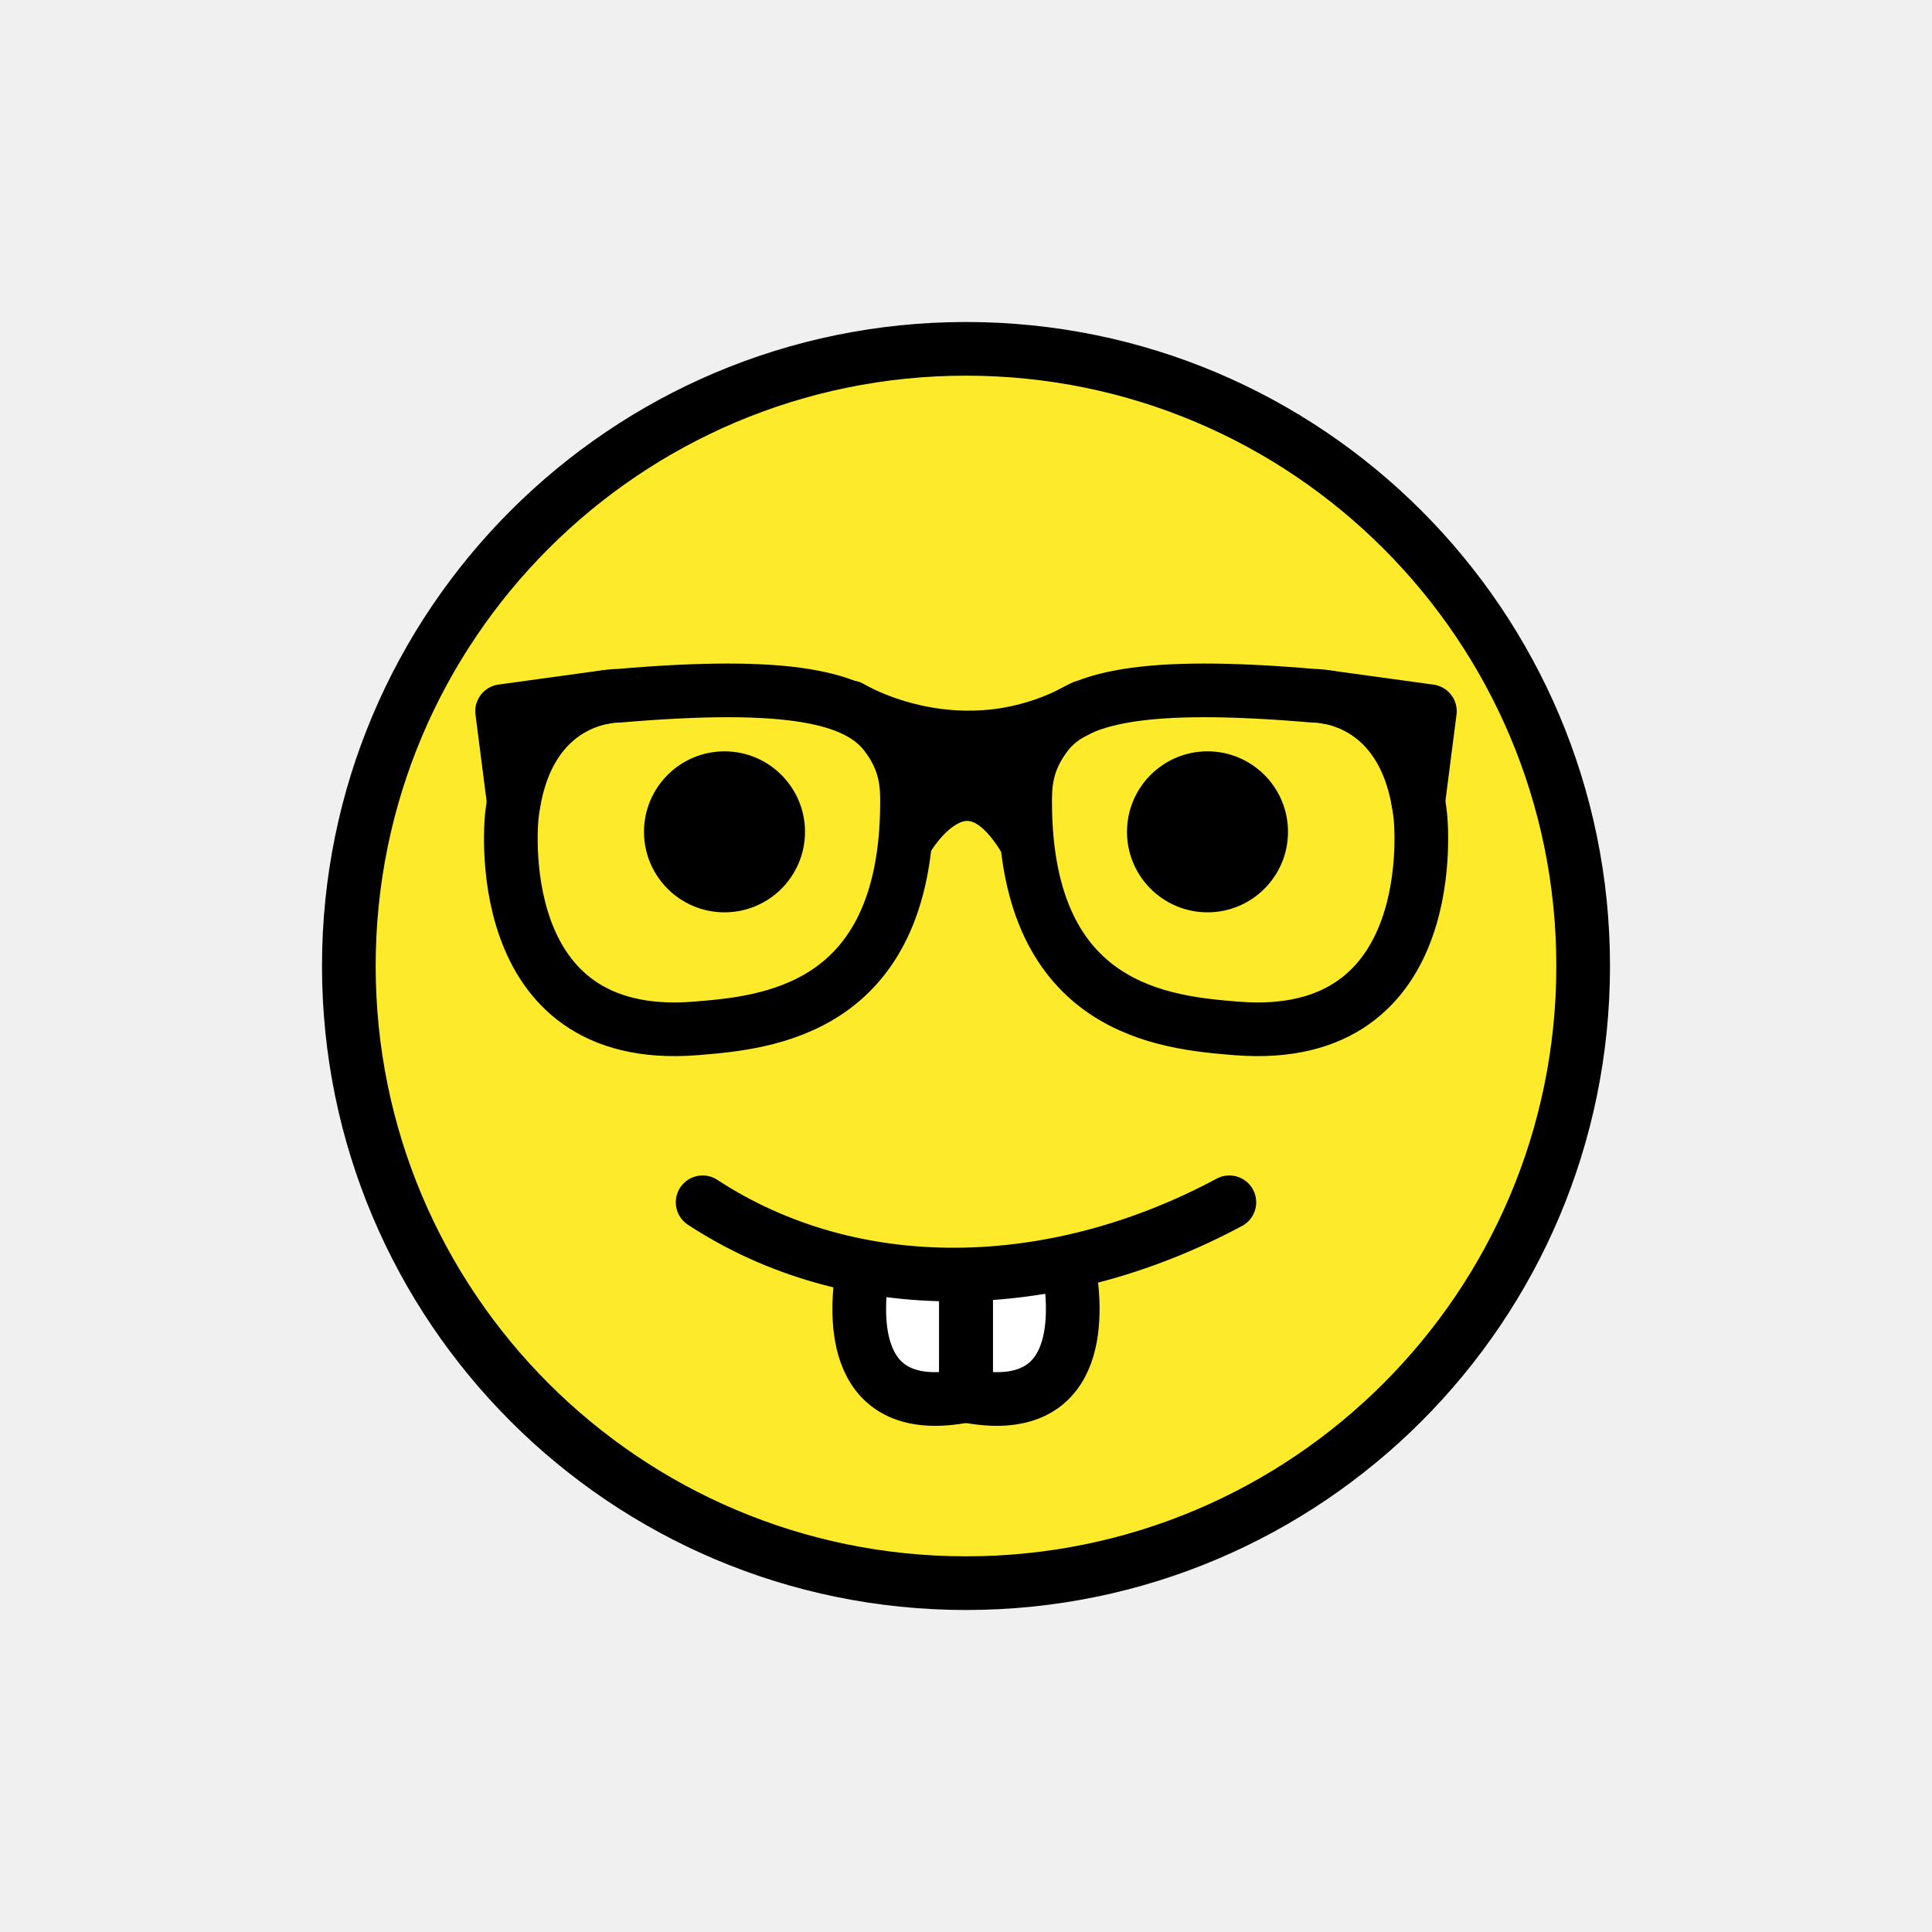
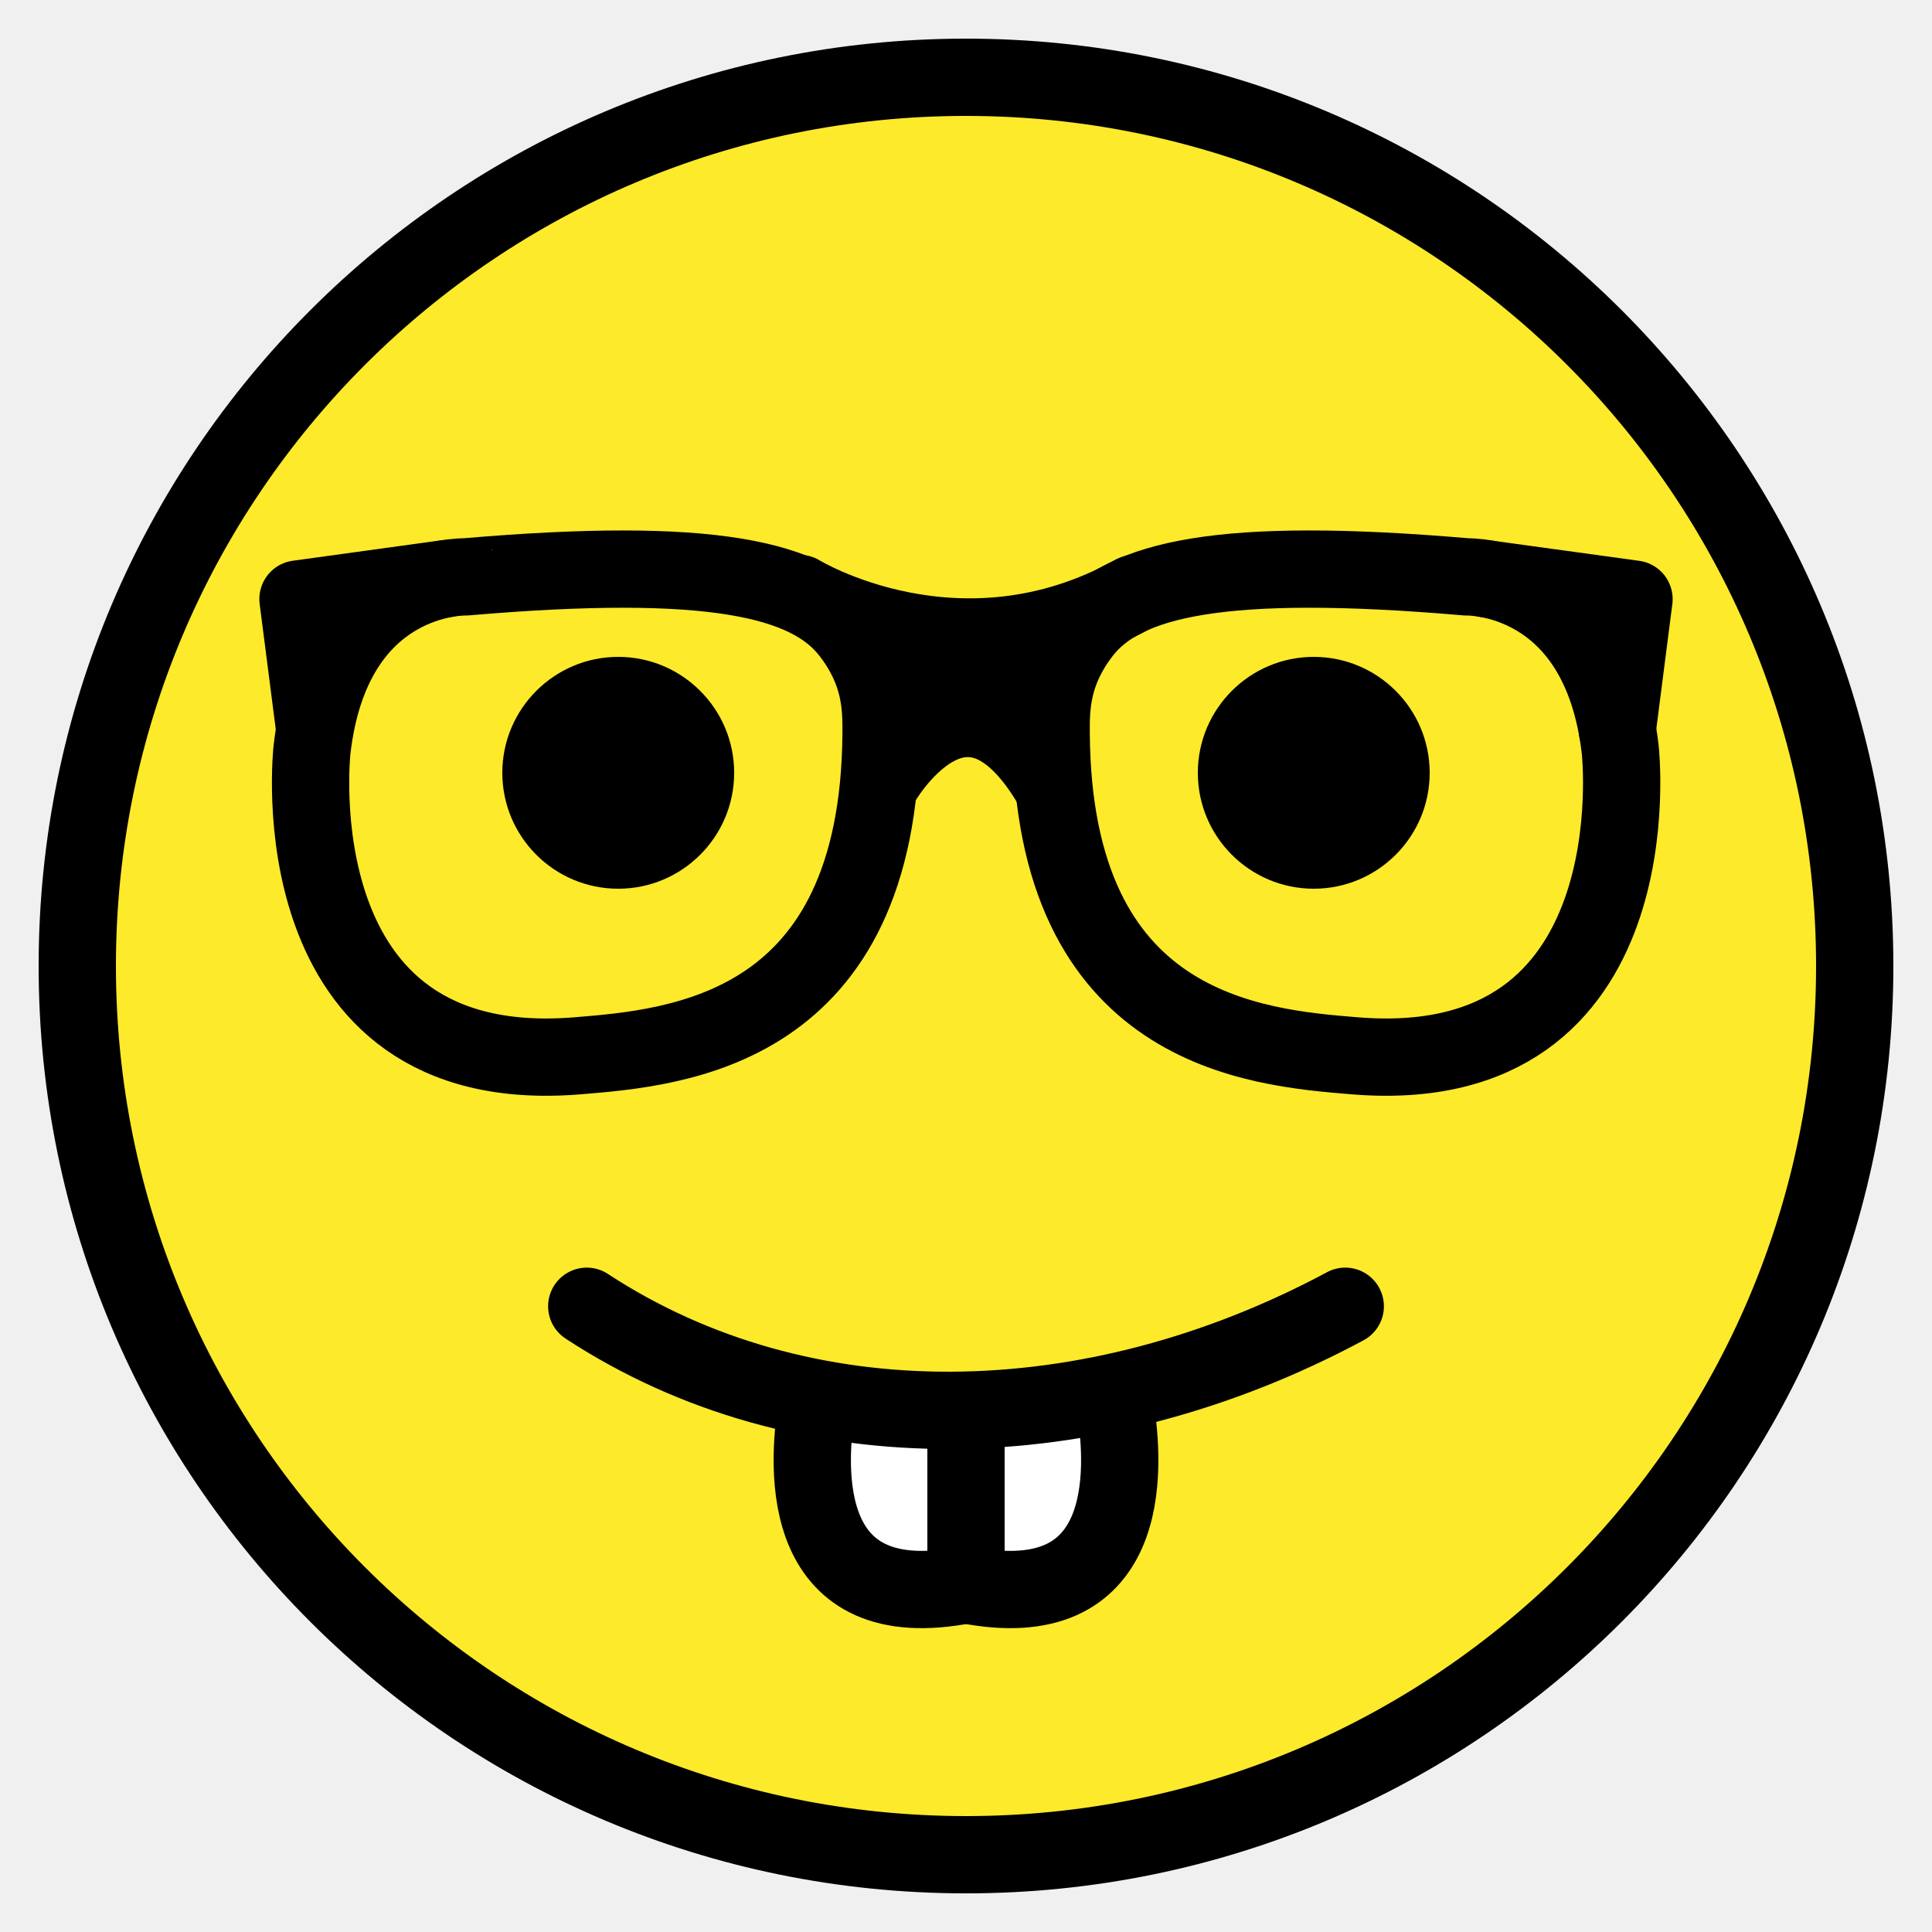
- <svg xmlns="http://www.w3.org/2000/svg" id="emoji" viewBox="0 0 72 72">
-   <g id="color">
-     <circle cx="36" cy="36" r="23" fill="#FCEA2B" />
-     <path fill="#FFFFFF" d="M32.143,47.374c-0.282,1.723-0.434,5.488,3.857,4.64v-4.37" />
-     <path fill="#FFFFFF" d="M39.857,47.374c0.282,1.723,0.434,5.488-3.857,4.64v-4.37" />
+ <svg xmlns="http://www.w3.org/2000/svg" id="emoji" viewBox="0 0 50 50" version="1.1" width="50" height="50">
+   <defs id="defs42" />
+   <g id="color" transform="translate(-11,-11)">
+     <circle cx="36" cy="36" r="23" id="circle2" style="fill:#fcea2b" />
+     <path d="m 32.143,47.374 c -0.282,1.723 -0.434,5.488 3.857,4.64 v -4.37" id="path4" style="fill:#ffffff" />
+     <path d="m 39.857,47.374 c 0.282,1.723 0.434,5.488 -3.857,4.64 v -4.37" id="path6" style="fill:#ffffff" />
  </g>
-   <g id="hair" />
-   <g id="skin" />
-   <g id="skin-shadow" />
-   <g id="line">
-     <circle cx="36" cy="36" r="23" fill="none" stroke="#000000" stroke-linecap="round" stroke-linejoin="round" stroke-miterlimit="10" stroke-width="2" />
-     <path fill="none" stroke="#000000" stroke-linecap="round" stroke-linejoin="round" stroke-miterlimit="10" stroke-width="2" d="M19.074,30.407c0,0-0.953,8.551,6.861,7.918c2.62-0.212,7.816-0.651,7.867-8.343 c0.005-0.698-0.008-1.599-0.811-2.63c-1.065-1.367-3.572-1.971-9.945-1.422 C23.047,25.931,19.6,25.832,19.074,30.407z" />
-     <polyline fill="none" stroke="#000000" stroke-linecap="round" stroke-linejoin="round" stroke-miterlimit="10" stroke-width="2" points="19.145,29.874 18.712,26.503 22.545,25.975" />
-     <path fill="none" stroke="#000000" stroke-linecap="round" stroke-linejoin="round" stroke-miterlimit="10" stroke-width="2" d="M52.932,30.407c0,0,0.953,8.551-6.861,7.918c-2.62-0.212-7.816-0.651-7.867-8.343 c-0.005-0.698,0.008-1.599,0.811-2.63c1.065-1.367,3.572-1.971,9.945-1.422 C48.96,25.931,52.406,25.832,52.932,30.407z" />
-     <path fill="none" stroke="#000000" stroke-linecap="round" stroke-linejoin="round" stroke-miterlimit="10" stroke-width="2" d="M31.696,26.359c0,0,4.124,2.534,8.657,0" />
-     <path fill="none" stroke="#000000" stroke-linecap="round" stroke-linejoin="round" stroke-miterlimit="10" stroke-width="2" d="M33.802,31.261c0,0,2.127-3.751,4.383,0" />
-     <polyline fill="none" stroke="#000000" stroke-linecap="round" stroke-linejoin="round" stroke-miterlimit="10" stroke-width="2" points="52.855,29.877 53.288,26.505 49.455,25.978" />
-     <path fill="none" stroke="#000000" stroke-linecap="round" stroke-linejoin="round" stroke-miterlimit="10" stroke-width="2" d="M34.146,29.971c0,0,1.795-3.751,3.699,0" />
-     <path fill="none" stroke="#000000" stroke-miterlimit="10" stroke-width="2" d="M32.143,47.374 c-0.282,1.723-0.434,5.488,3.857,4.64v-4.37" />
-     <path d="M30,31c0,1.657-1.345,3-3,3c-1.655,0-3-1.343-3-3c0-1.655,1.345-3,3-3C28.655,28,30,29.345,30,31" />
-     <path d="M48,31c0,1.657-1.345,3-3,3s-3-1.343-3-3c0-1.655,1.345-3,3-3S48,29.345,48,31" />
-     <path fill="none" stroke="#000000" stroke-miterlimit="10" stroke-width="2" d="M39.857,47.374 c0.282,1.723,0.434,5.488-3.857,4.64v-4.37" />
-     <path fill="none" stroke="#000000" stroke-linecap="round" stroke-linejoin="round" stroke-miterlimit="10" stroke-width="2" d="M45.815,44.806c-6.574,3.525-14.045,3.658-19.63,0" />
+   <g id="hair" transform="translate(0,-22)" />
+   <g id="skin" transform="translate(0,-22)" />
+   <g id="skin-shadow" transform="translate(0,-22)" />
+   <g id="line" transform="translate(-11,-11)">
+     <circle cx="36" cy="36" r="23" stroke-miterlimit="10" id="circle12" style="fill:none;stroke:#000000;stroke-width:2;stroke-linecap:round;stroke-linejoin:round;stroke-miterlimit:10" />
+     <path stroke-miterlimit="10" d="m 19.074,30.407 c 0,0 -0.953,8.551 6.861,7.918 2.62,-0.212 7.816,-0.651 7.867,-8.343 0.005,-0.698 -0.008,-1.599 -0.811,-2.63 -1.065,-1.367 -3.572,-1.971 -9.945,-1.422 1e-4,10e-5 -3.446,-0.099 -3.972,4.476 z" id="path14" style="fill:none;stroke:#000000;stroke-width:2;stroke-linecap:round;stroke-linejoin:round;stroke-miterlimit:10" />
+     <polyline stroke-miterlimit="10" points="19.145,29.874 18.712,26.503 22.545,25.975" id="polyline16" style="fill:none;stroke:#000000;stroke-width:2;stroke-linecap:round;stroke-linejoin:round;stroke-miterlimit:10" />
+     <path stroke-miterlimit="10" d="m 52.932,30.407 c 0,0 0.953,8.551 -6.861,7.918 -2.62,-0.212 -7.816,-0.651 -7.867,-8.343 -0.005,-0.698 0.008,-1.599 0.811,-2.63 1.065,-1.367 3.572,-1.971 9.945,-1.422 0,10e-5 3.446,-0.099 3.972,4.476 z" id="path18" style="fill:none;stroke:#000000;stroke-width:2;stroke-linecap:round;stroke-linejoin:round;stroke-miterlimit:10" />
+     <path stroke-miterlimit="10" d="m 31.696,26.359 c 0,0 4.124,2.534 8.657,0" id="path20" style="fill:none;stroke:#000000;stroke-width:2;stroke-linecap:round;stroke-linejoin:round;stroke-miterlimit:10" />
+     <path stroke-miterlimit="10" d="m 33.802,31.261 c 0,0 2.127,-3.751 4.383,0" id="path22" style="fill:none;stroke:#000000;stroke-width:2;stroke-linecap:round;stroke-linejoin:round;stroke-miterlimit:10" />
+     <polyline stroke-miterlimit="10" points="52.855,29.877 53.288,26.505 49.455,25.978" id="polyline24" style="fill:none;stroke:#000000;stroke-width:2;stroke-linecap:round;stroke-linejoin:round;stroke-miterlimit:10" />
+     <path stroke-miterlimit="10" d="m 34.146,29.971 c 0,0 1.795,-3.751 3.699,0" id="path26" style="fill:none;stroke:#000000;stroke-width:2;stroke-linecap:round;stroke-linejoin:round;stroke-miterlimit:10" />
+     <path stroke-miterlimit="10" d="m 32.143,47.374 c -0.282,1.723 -0.434,5.488 3.857,4.64 v -4.37" id="path28" style="fill:none;stroke:#000000;stroke-width:2;stroke-miterlimit:10" />
+     <path d="m 30,31 c 0,1.657 -1.345,3 -3,3 -1.655,0 -3,-1.343 -3,-3 0,-1.655 1.345,-3 3,-3 1.655,0 3,1.345 3,3" id="path30" />
+     <path d="m 48,31 c 0,1.657 -1.345,3 -3,3 -1.655,0 -3,-1.343 -3,-3 0,-1.655 1.345,-3 3,-3 1.655,0 3,1.345 3,3" id="path32" />
+     <path stroke-miterlimit="10" d="m 39.857,47.374 c 0.282,1.723 0.434,5.488 -3.857,4.64 v -4.37" id="path34" style="fill:none;stroke:#000000;stroke-width:2;stroke-miterlimit:10" />
+     <path stroke-miterlimit="10" d="m 45.815,44.806 c -6.574,3.525 -14.045,3.658 -19.63,0" id="path36" style="fill:none;stroke:#000000;stroke-width:2;stroke-linecap:round;stroke-linejoin:round;stroke-miterlimit:10" />
  </g>
</svg>
